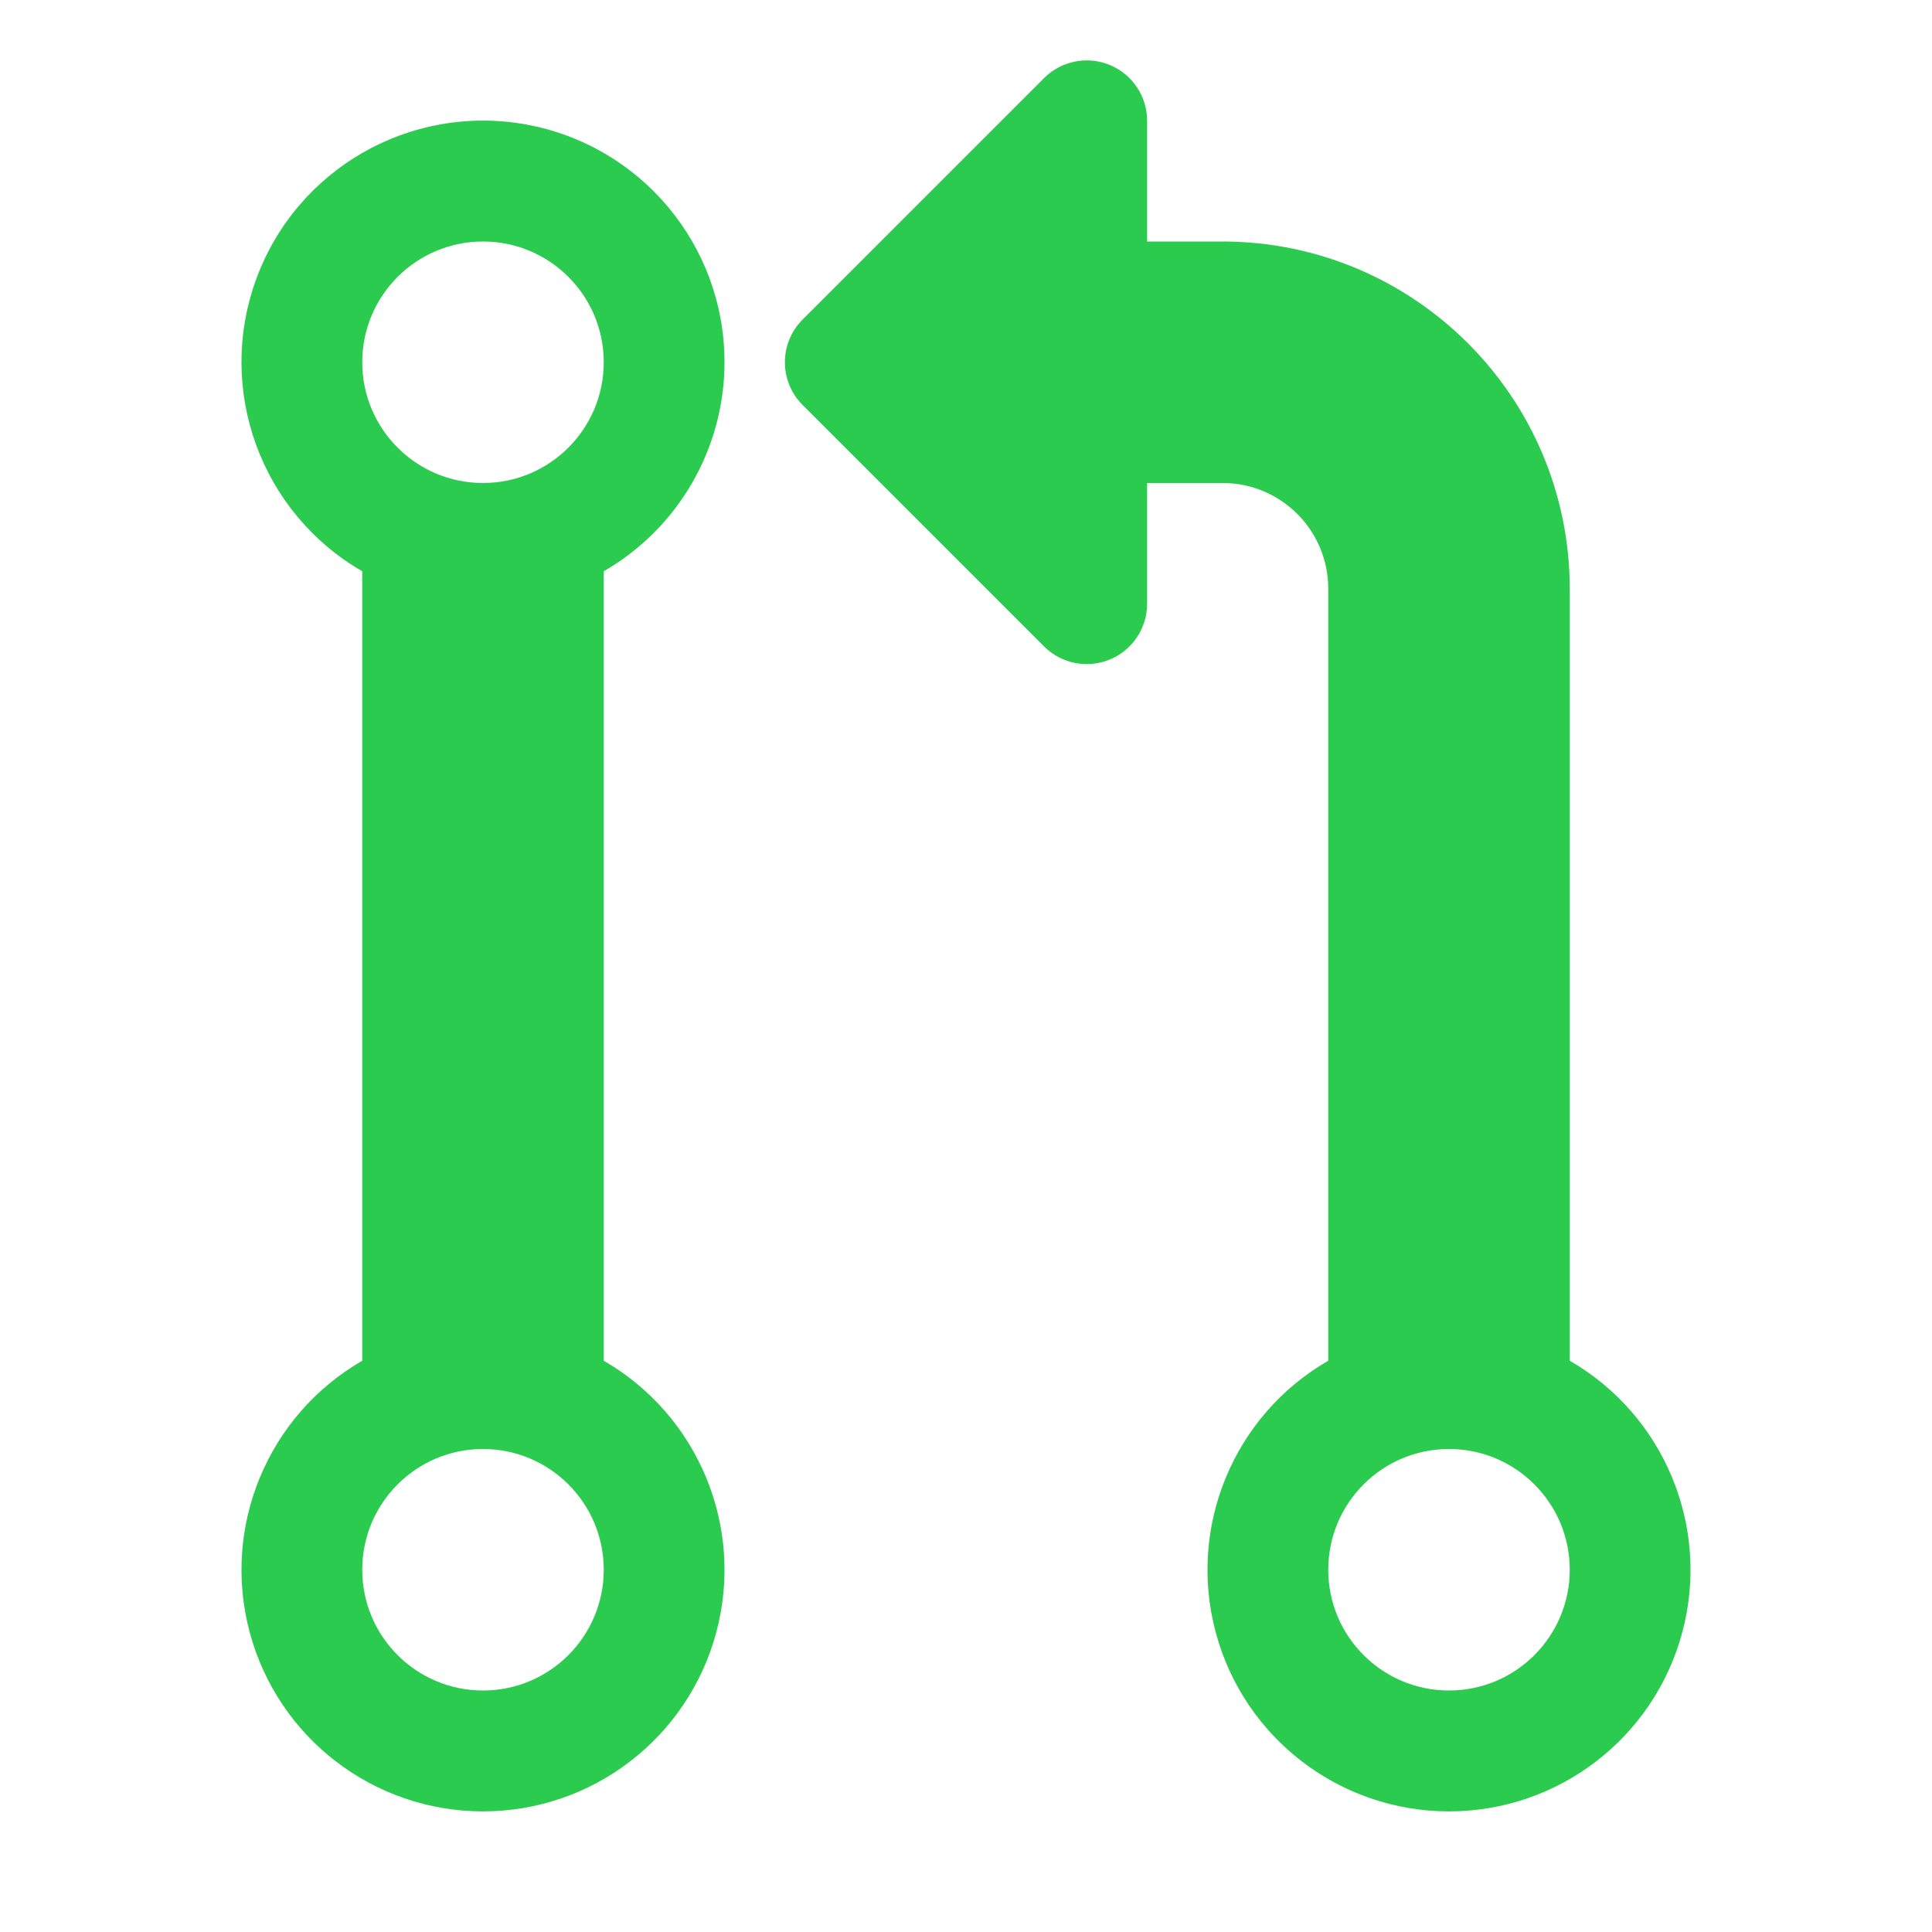
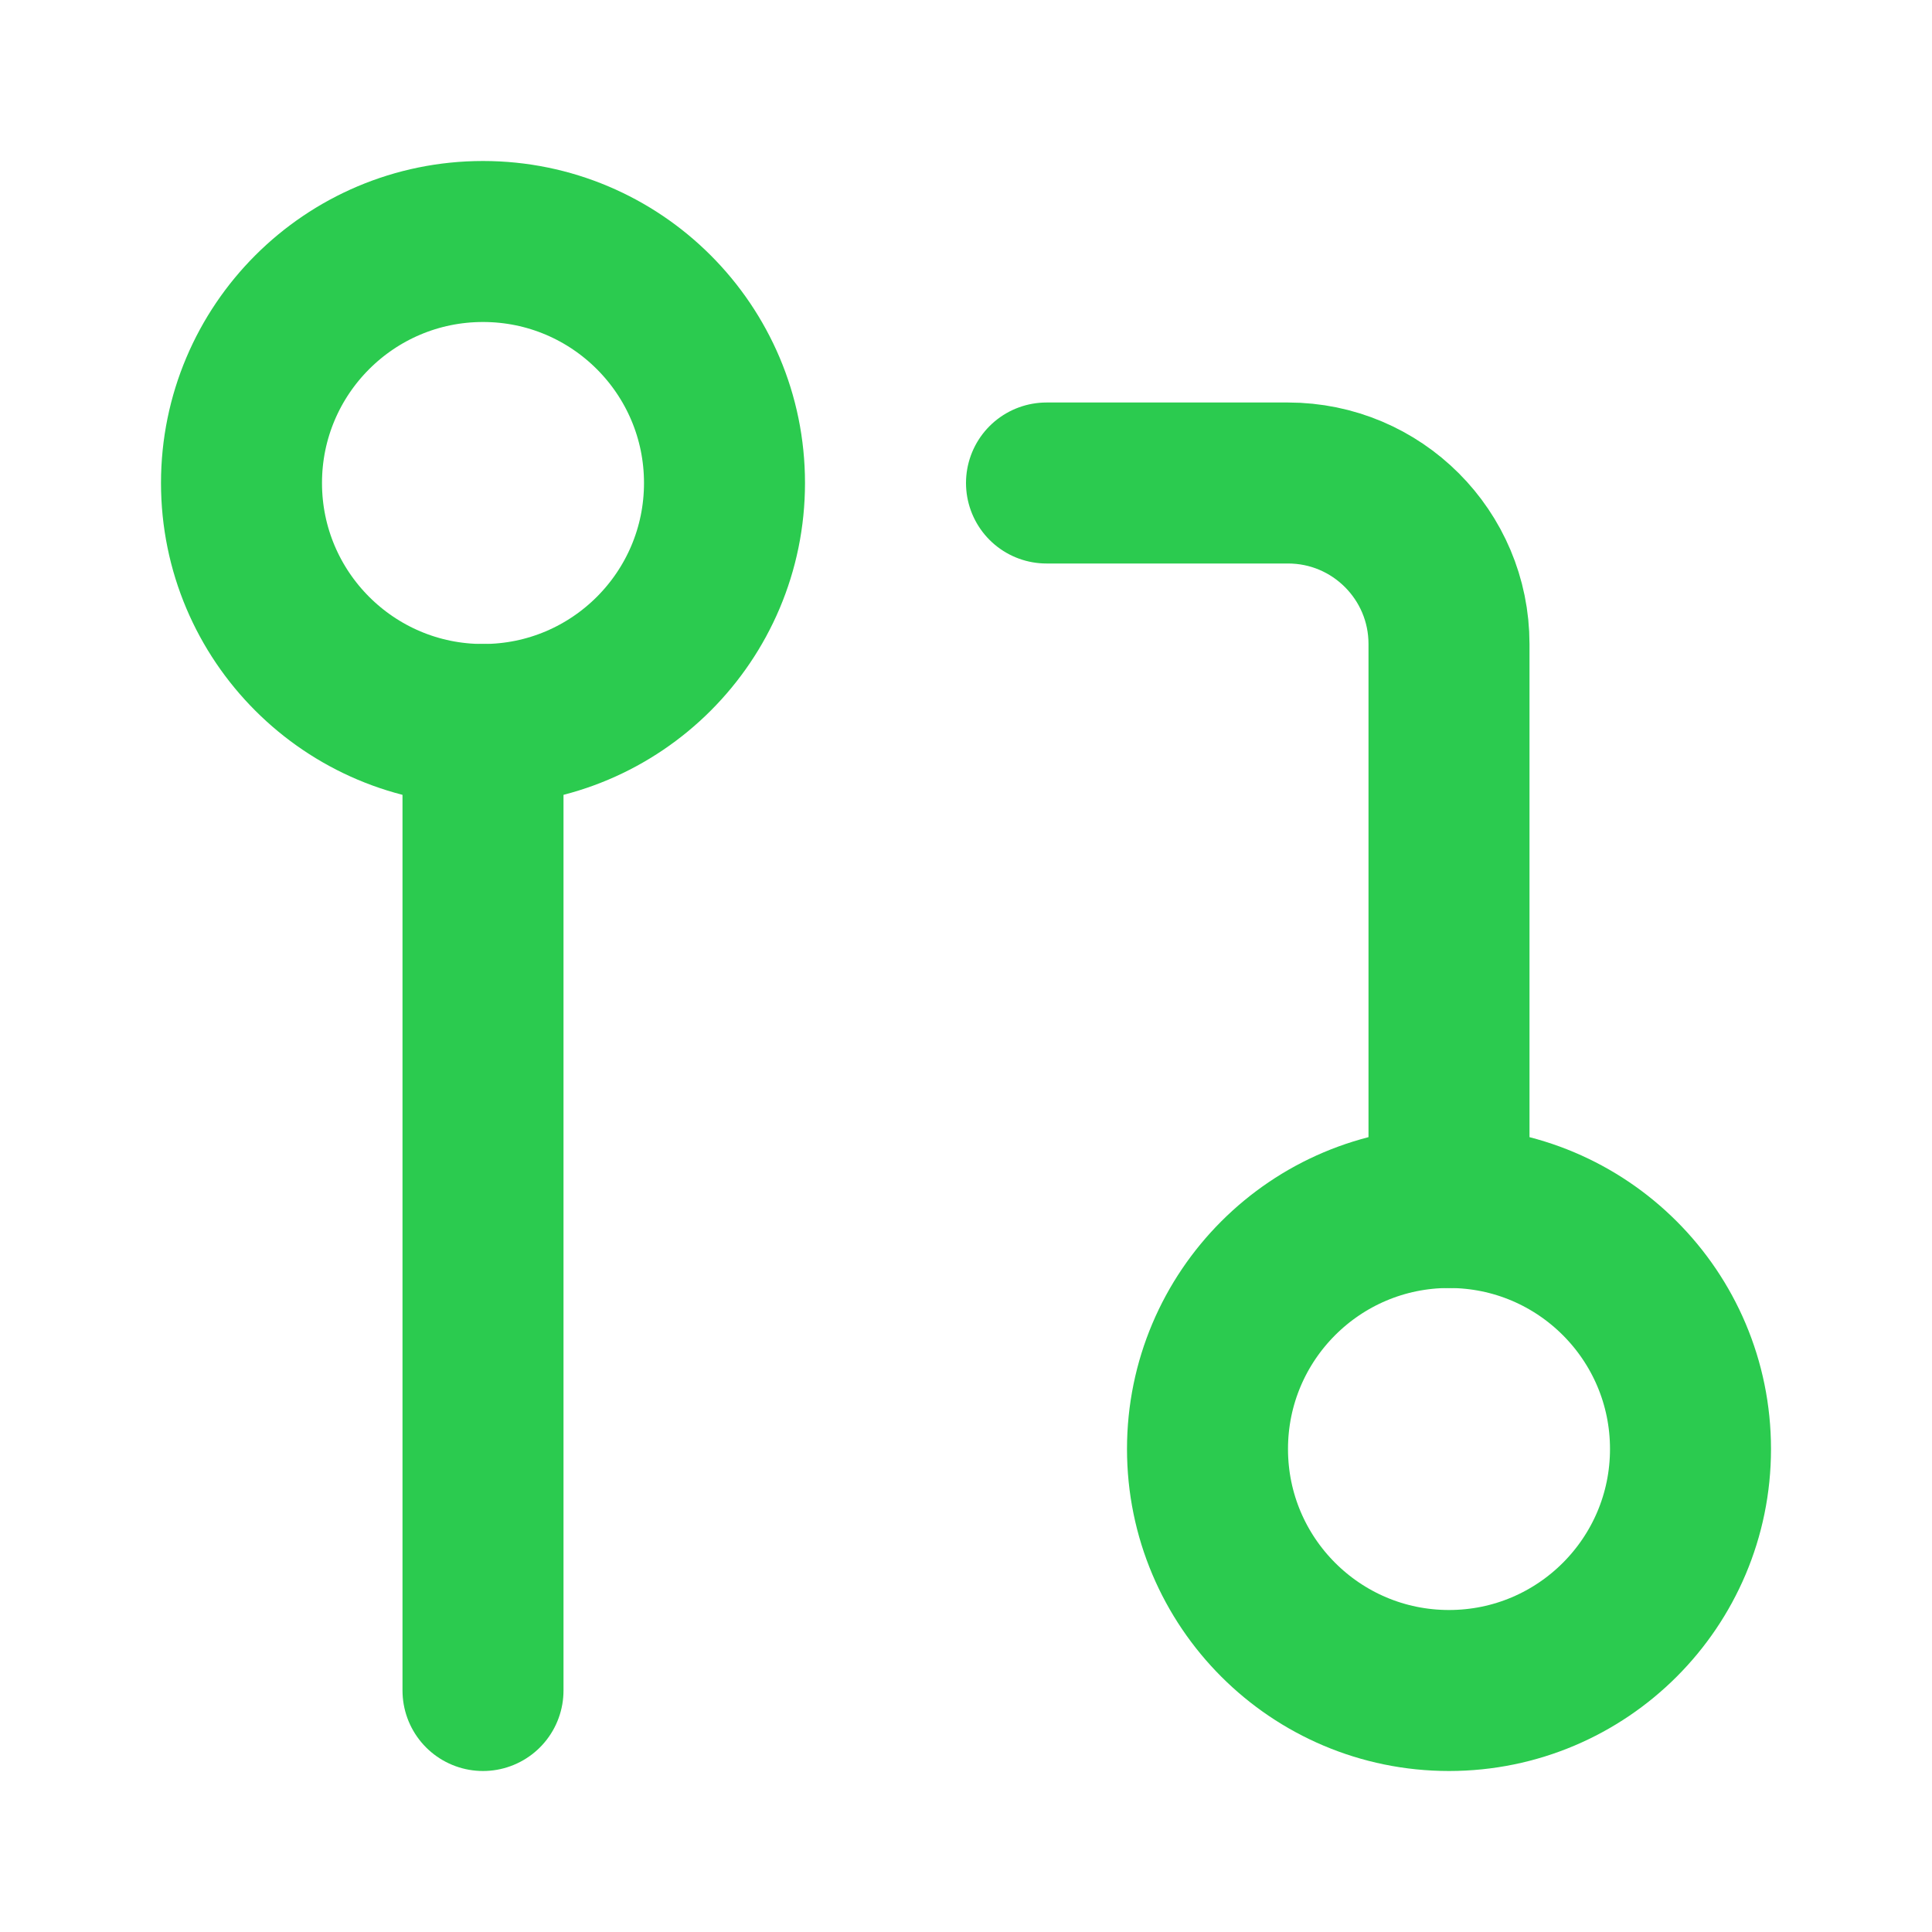
- <svg xmlns="http://www.w3.org/2000/svg" fill="#2BCB4F" width="800px" height="800px" viewBox="0 0 512 512">
-   <path d="M192,96a64,64,0,1,0-96,55.39V360.61a64,64,0,1,0,64,0V151.39A64,64,0,0,0,192,96ZM128,64A32,32,0,1,1,96,96,32,32,0,0,1,128,64Zm0,384a32,32,0,1,1,32-32A32,32,0,0,1,128,448Z" />
-   <path d="M416,360.61V156a92.1,92.1,0,0,0-92-92H304V32a16,16,0,0,0-27.31-11.31l-64,64a16,16,0,0,0,0,22.62l64,64A16,16,0,0,0,304,160V128h20a28,28,0,0,1,28,28V360.61a64,64,0,1,0,64,0ZM384,448a32,32,0,1,1,32-32A32,32,0,0,1,384,448Z" />
+ <svg xmlns="http://www.w3.org/2000/svg" width="24" height="24" viewBox="0 0 24 24" fill="none" stroke="#2BCB4F" stroke-width="2" stroke-linecap="round" stroke-linejoin="round" aria-hidden="true">
+   <circle cx="18" cy="18" r="3" />
+   <circle cx="6" cy="6" r="3" />
+   <path d="M13 6h3a2 2 0 0 1 2 2v7" />
+   <line x1="6" x2="6" y1="9" y2="21" />
</svg>
